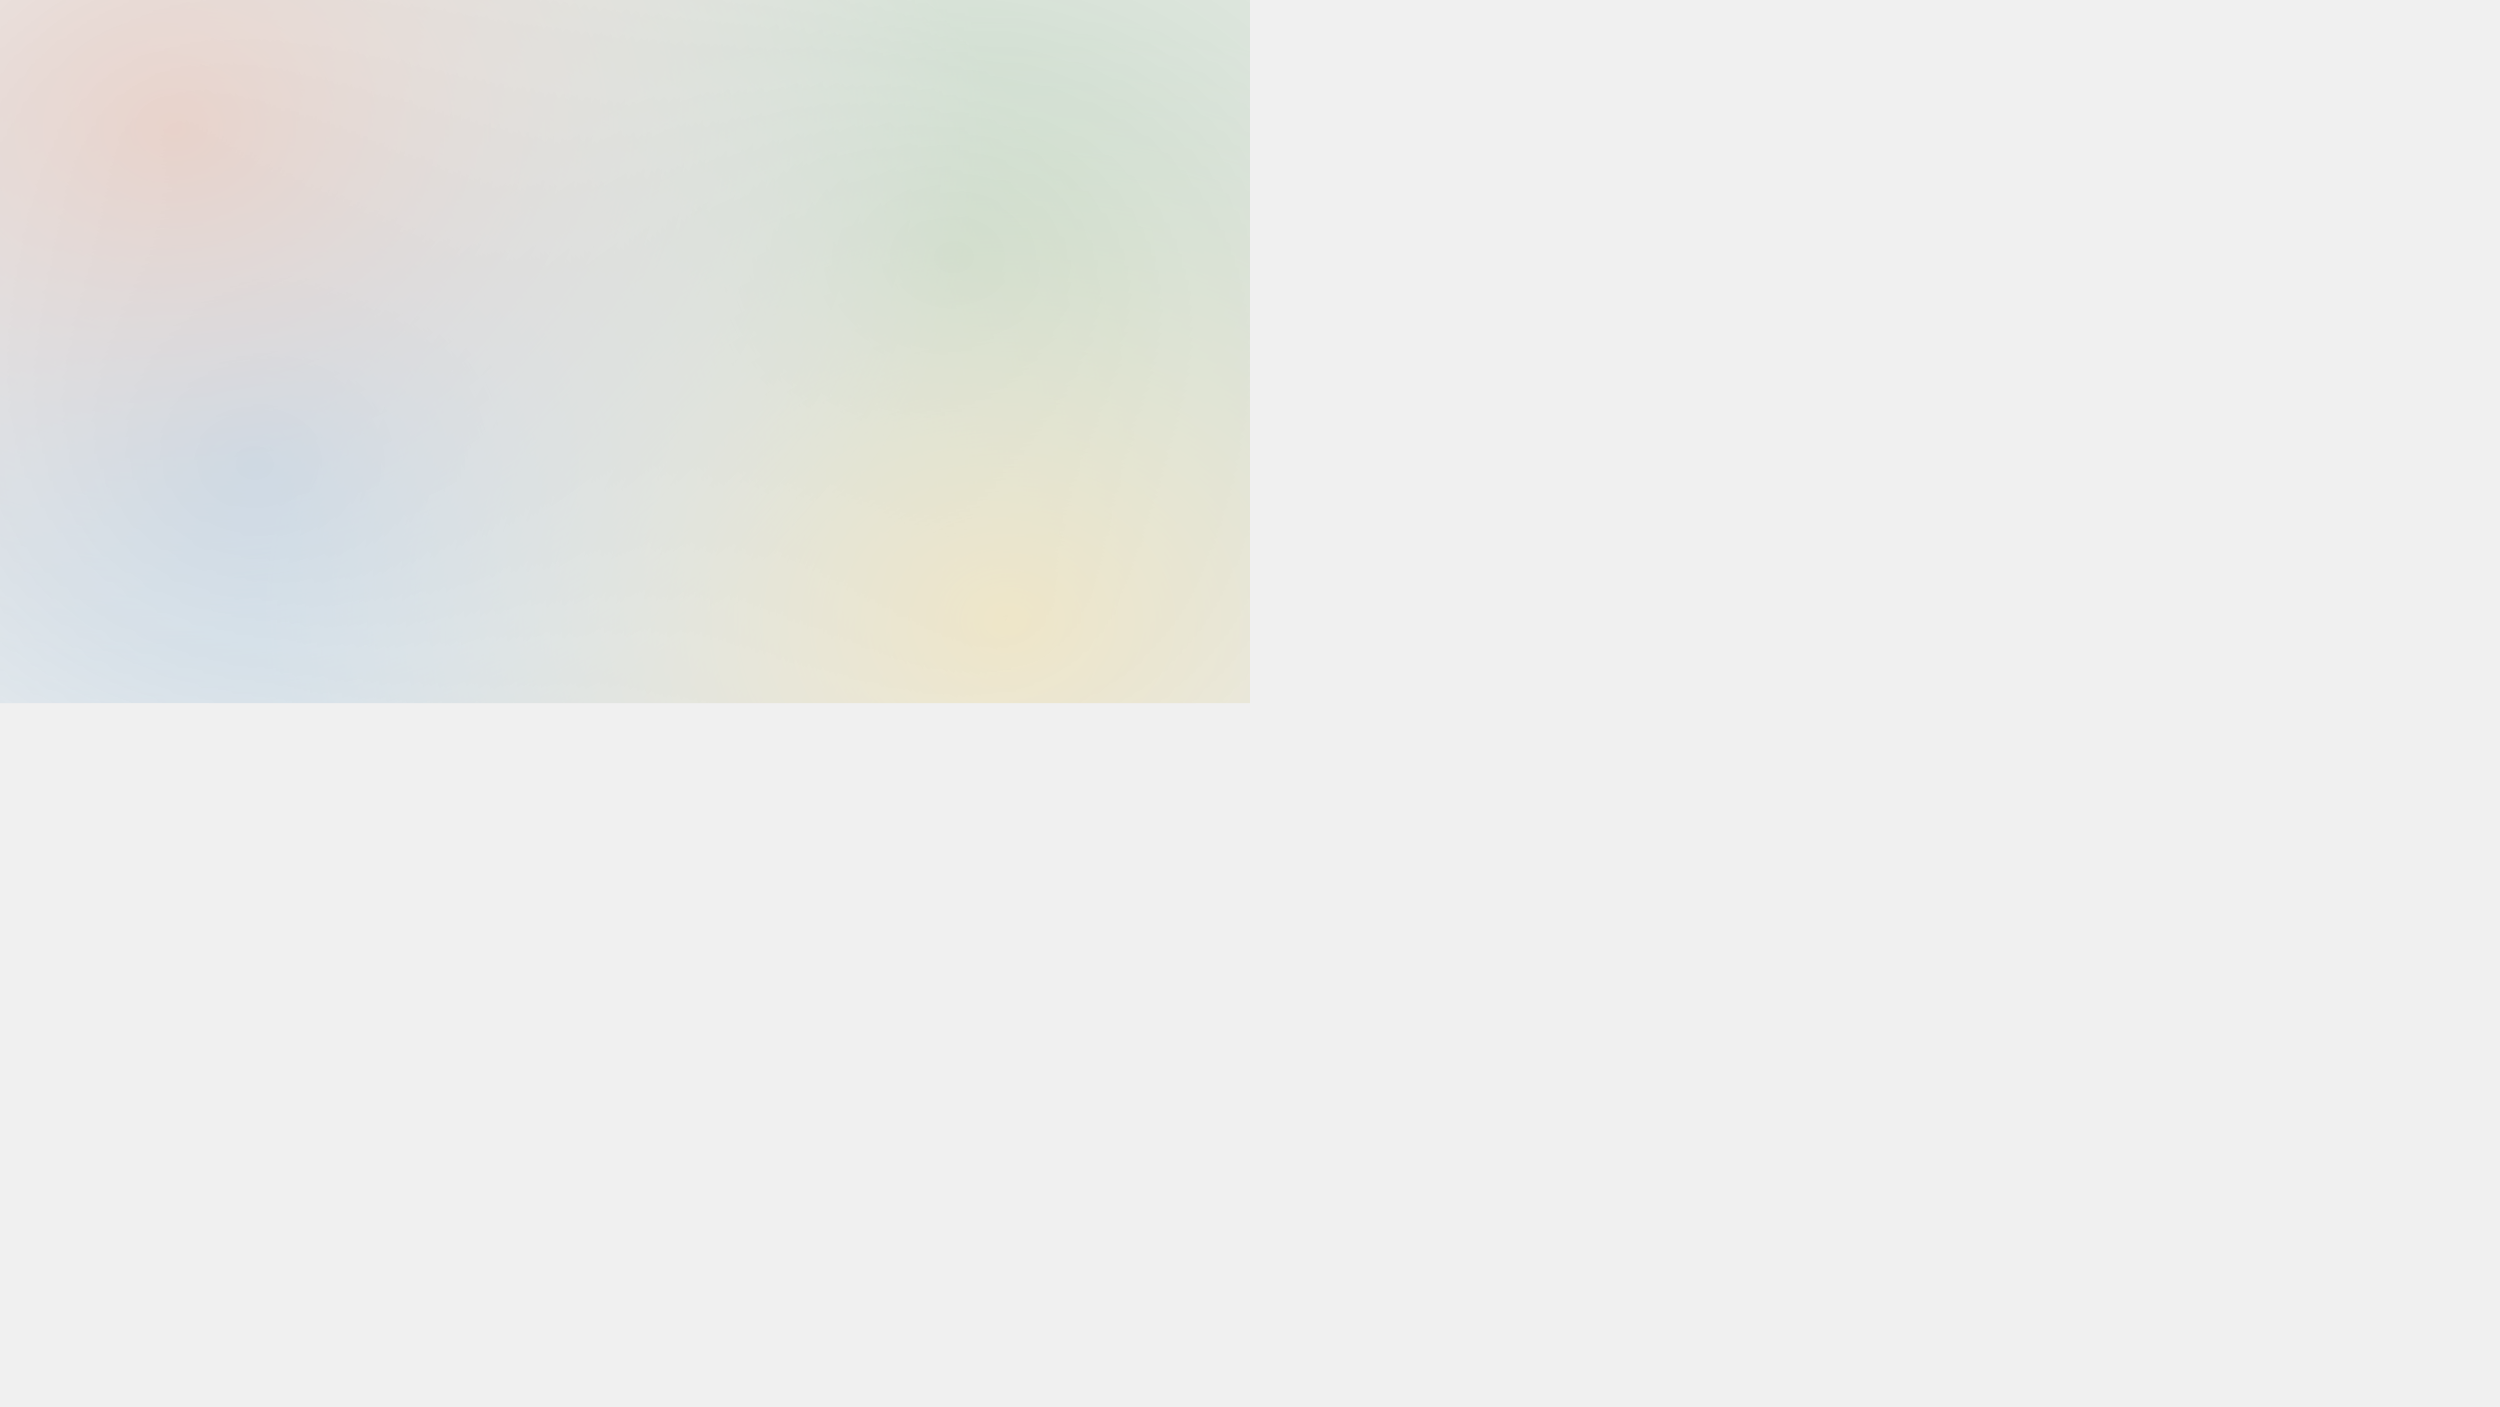
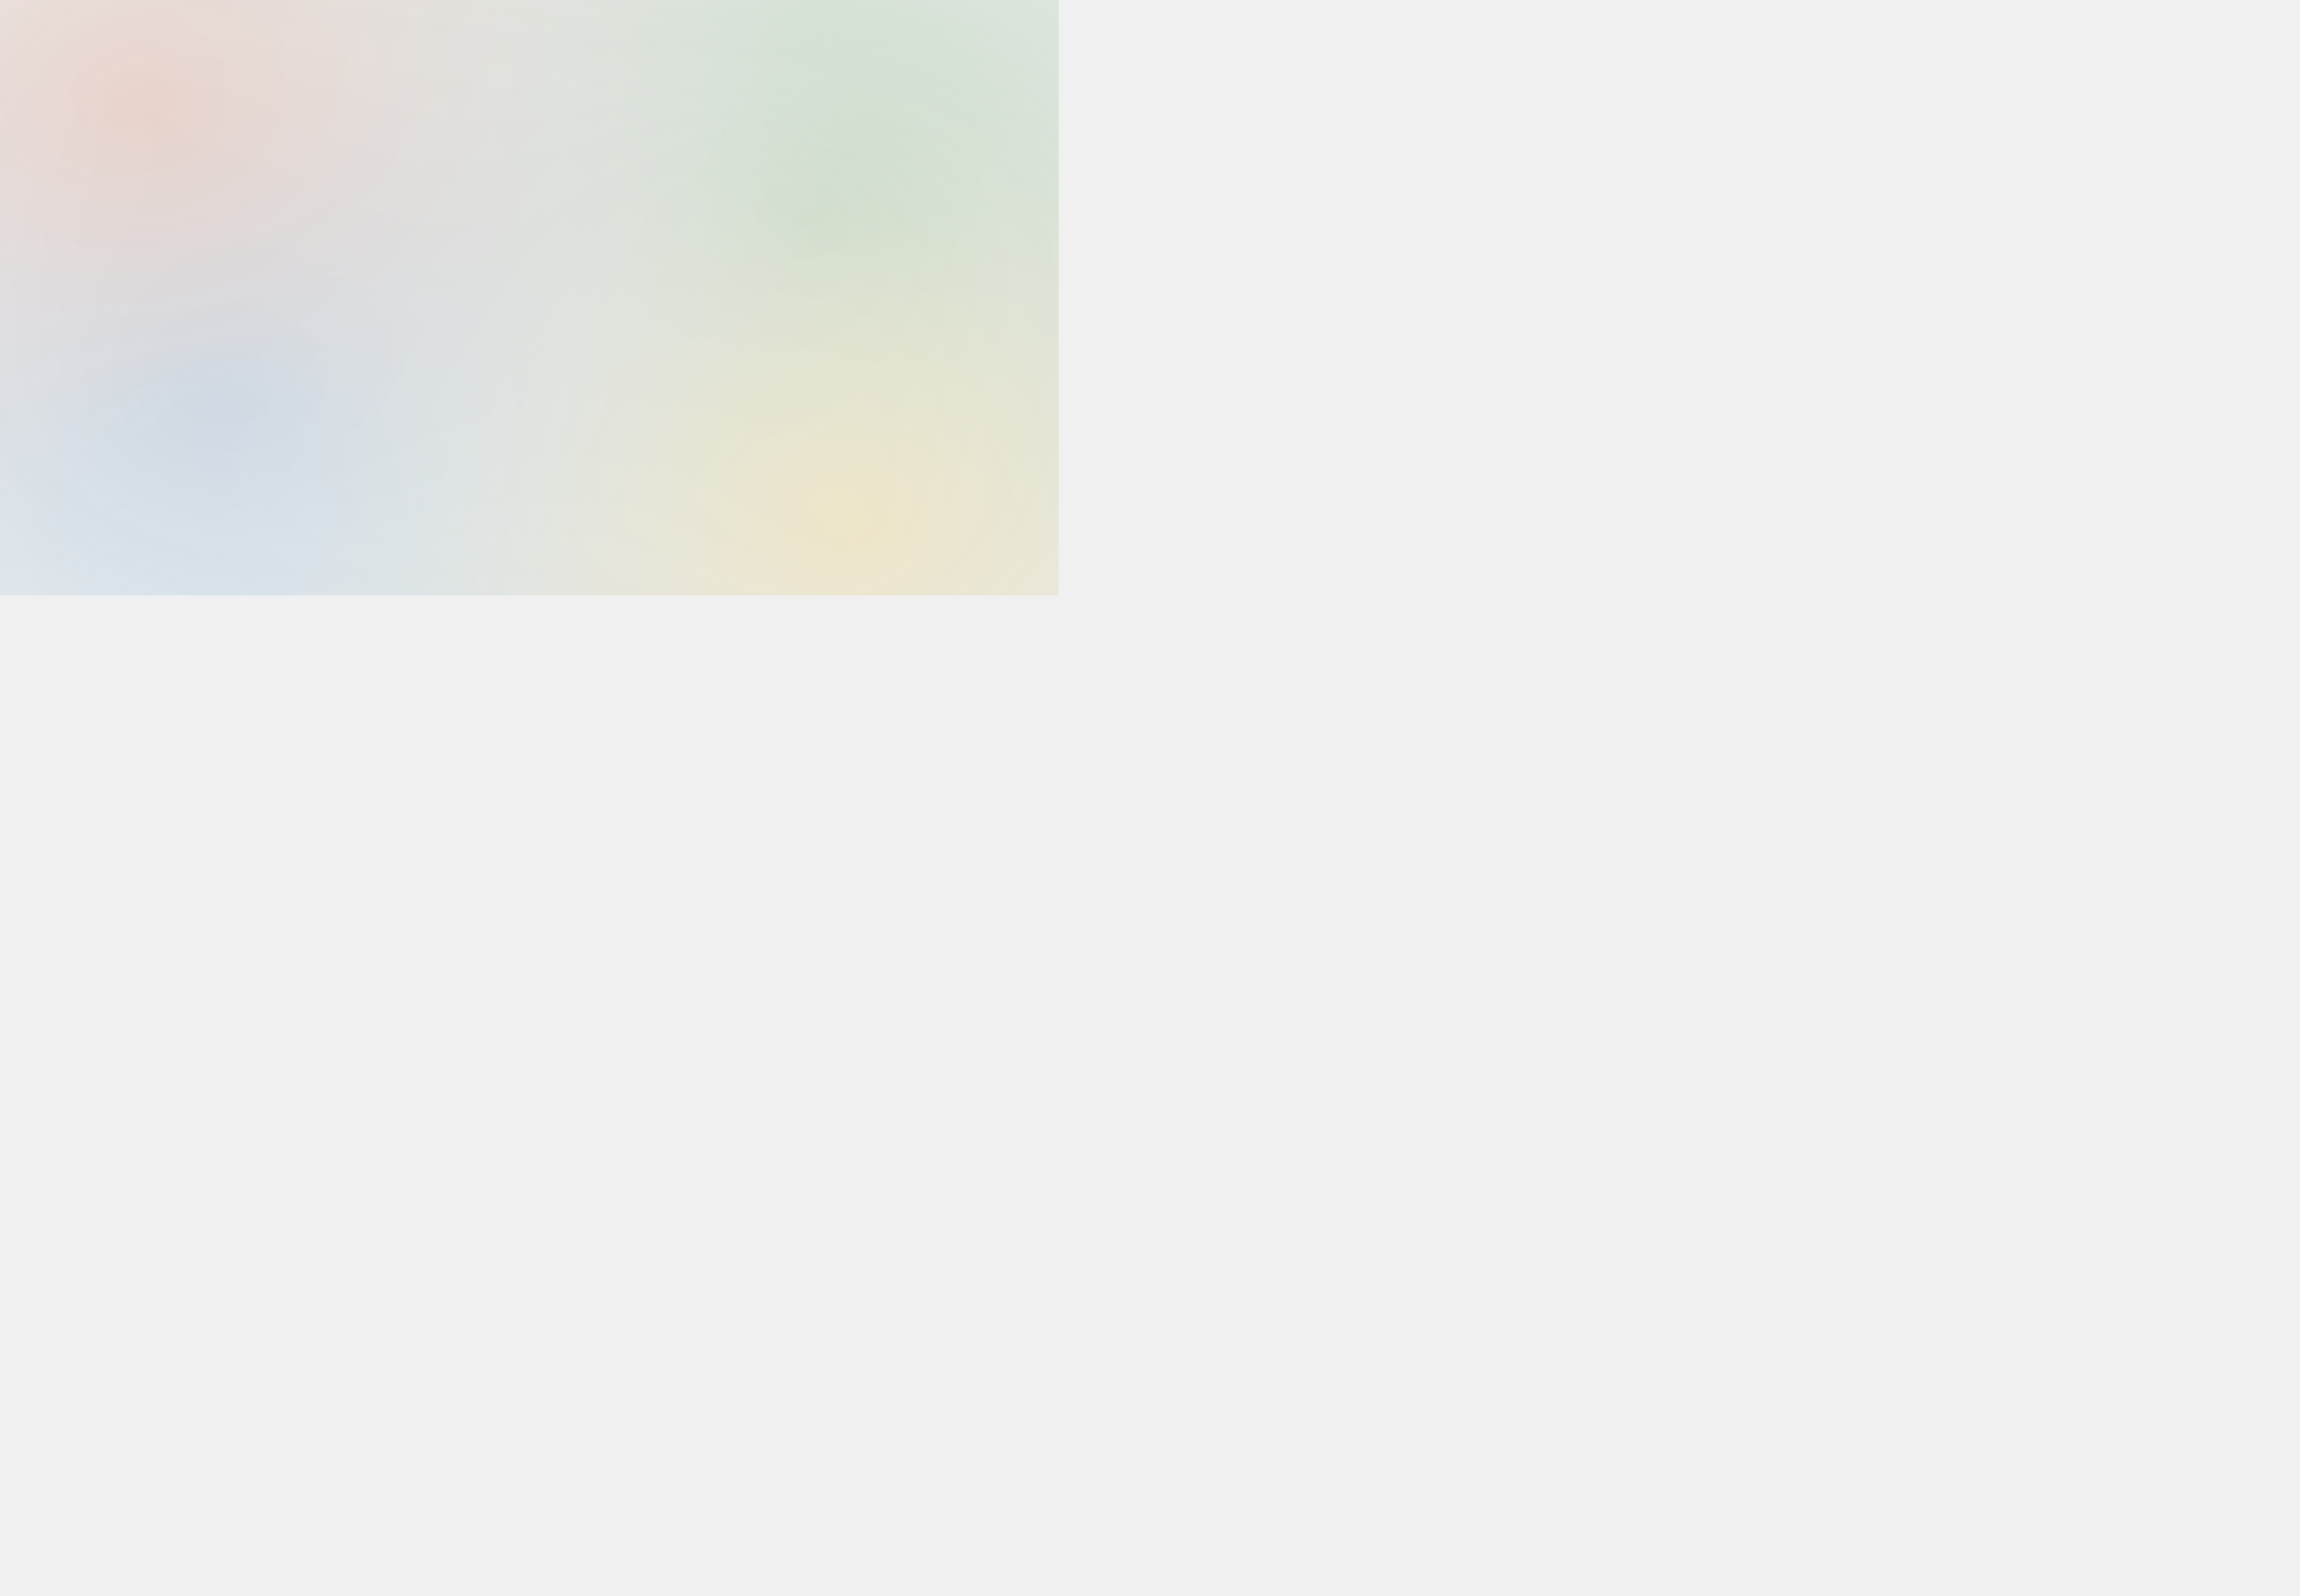
- <svg xmlns="http://www.w3.org/2000/svg" width="3840" height="2160" fill="none">
+ <svg xmlns="http://www.w3.org/2000/svg" viewbox="0 0 3840 2160" fill="none">
  <g opacity=".2" clip-path="url(#E)">
    <path d="M1466.4 1795.2c950.37 0 1720.8-627.52 1720.8-1401.6S2416.77-1008 1466.4-1008-254.4-380.482-254.4 393.6s770.428 1401.6 1720.8 1401.6z" fill="url(#A)" />
    <path d="M394.2 1815.6c746.58 0 1351.8-493.2 1351.8-1101.6S1140.78-387.6 394.2-387.6-957.6 105.603-957.6 714-352.38 1815.6 394.2 1815.6z" fill="url(#B)" />
    <path d="M1548.6 1885.2c631.92 0 1144.2-417.45 1144.2-932.4S2180.52 20.4 1548.6 20.4 404.4 437.85 404.4 952.8s512.276 932.4 1144.2 932.4z" fill="url(#C)" />
    <path d="M265.8 1215.6c690.246 0 1249.8-455.595 1249.8-1017.6S956.046-819.6 265.8-819.6-984-364.005-984 198-424.445 1215.6 265.8 1215.6z" fill="url(#D)" />
  </g>
  <defs>
    <radialGradient id="A" cx="0" cy="0" r="1" gradientUnits="userSpaceOnUse" gradientTransform="translate(1466.4 393.6) rotate(90) scale(1401.6 1720.8)">
      <stop stop-color="#107c10" />
      <stop offset="1" stop-color="#c4c4c4" stop-opacity="0" />
    </radialGradient>
    <radialGradient id="B" cx="0" cy="0" r="1" gradientUnits="userSpaceOnUse" gradientTransform="translate(394.2 714) rotate(90) scale(1101.6 1351.8)">
      <stop stop-color="#0078d4" />
      <stop offset="1" stop-color="#c4c4c4" stop-opacity="0" />
    </radialGradient>
    <radialGradient id="C" cx="0" cy="0" r="1" gradientUnits="userSpaceOnUse" gradientTransform="translate(1548.6 952.8) rotate(90) scale(932.4 1144.2)">
      <stop stop-color="#ffb900" stop-opacity=".75" />
      <stop offset="1" stop-color="#c4c4c4" stop-opacity="0" />
    </radialGradient>
    <radialGradient id="D" cx="0" cy="0" r="1" gradientUnits="userSpaceOnUse" gradientTransform="translate(265.8 198) rotate(90) scale(1017.6 1249.8)">
      <stop stop-color="#d83b01" stop-opacity=".75" />
      <stop offset="1" stop-color="#c4c4c4" stop-opacity="0" />
    </radialGradient>
    <clipPath id="E">
      <path fill="#fff" d="M0 0h1920v1080H0z" />
    </clipPath>
  </defs>
</svg>
